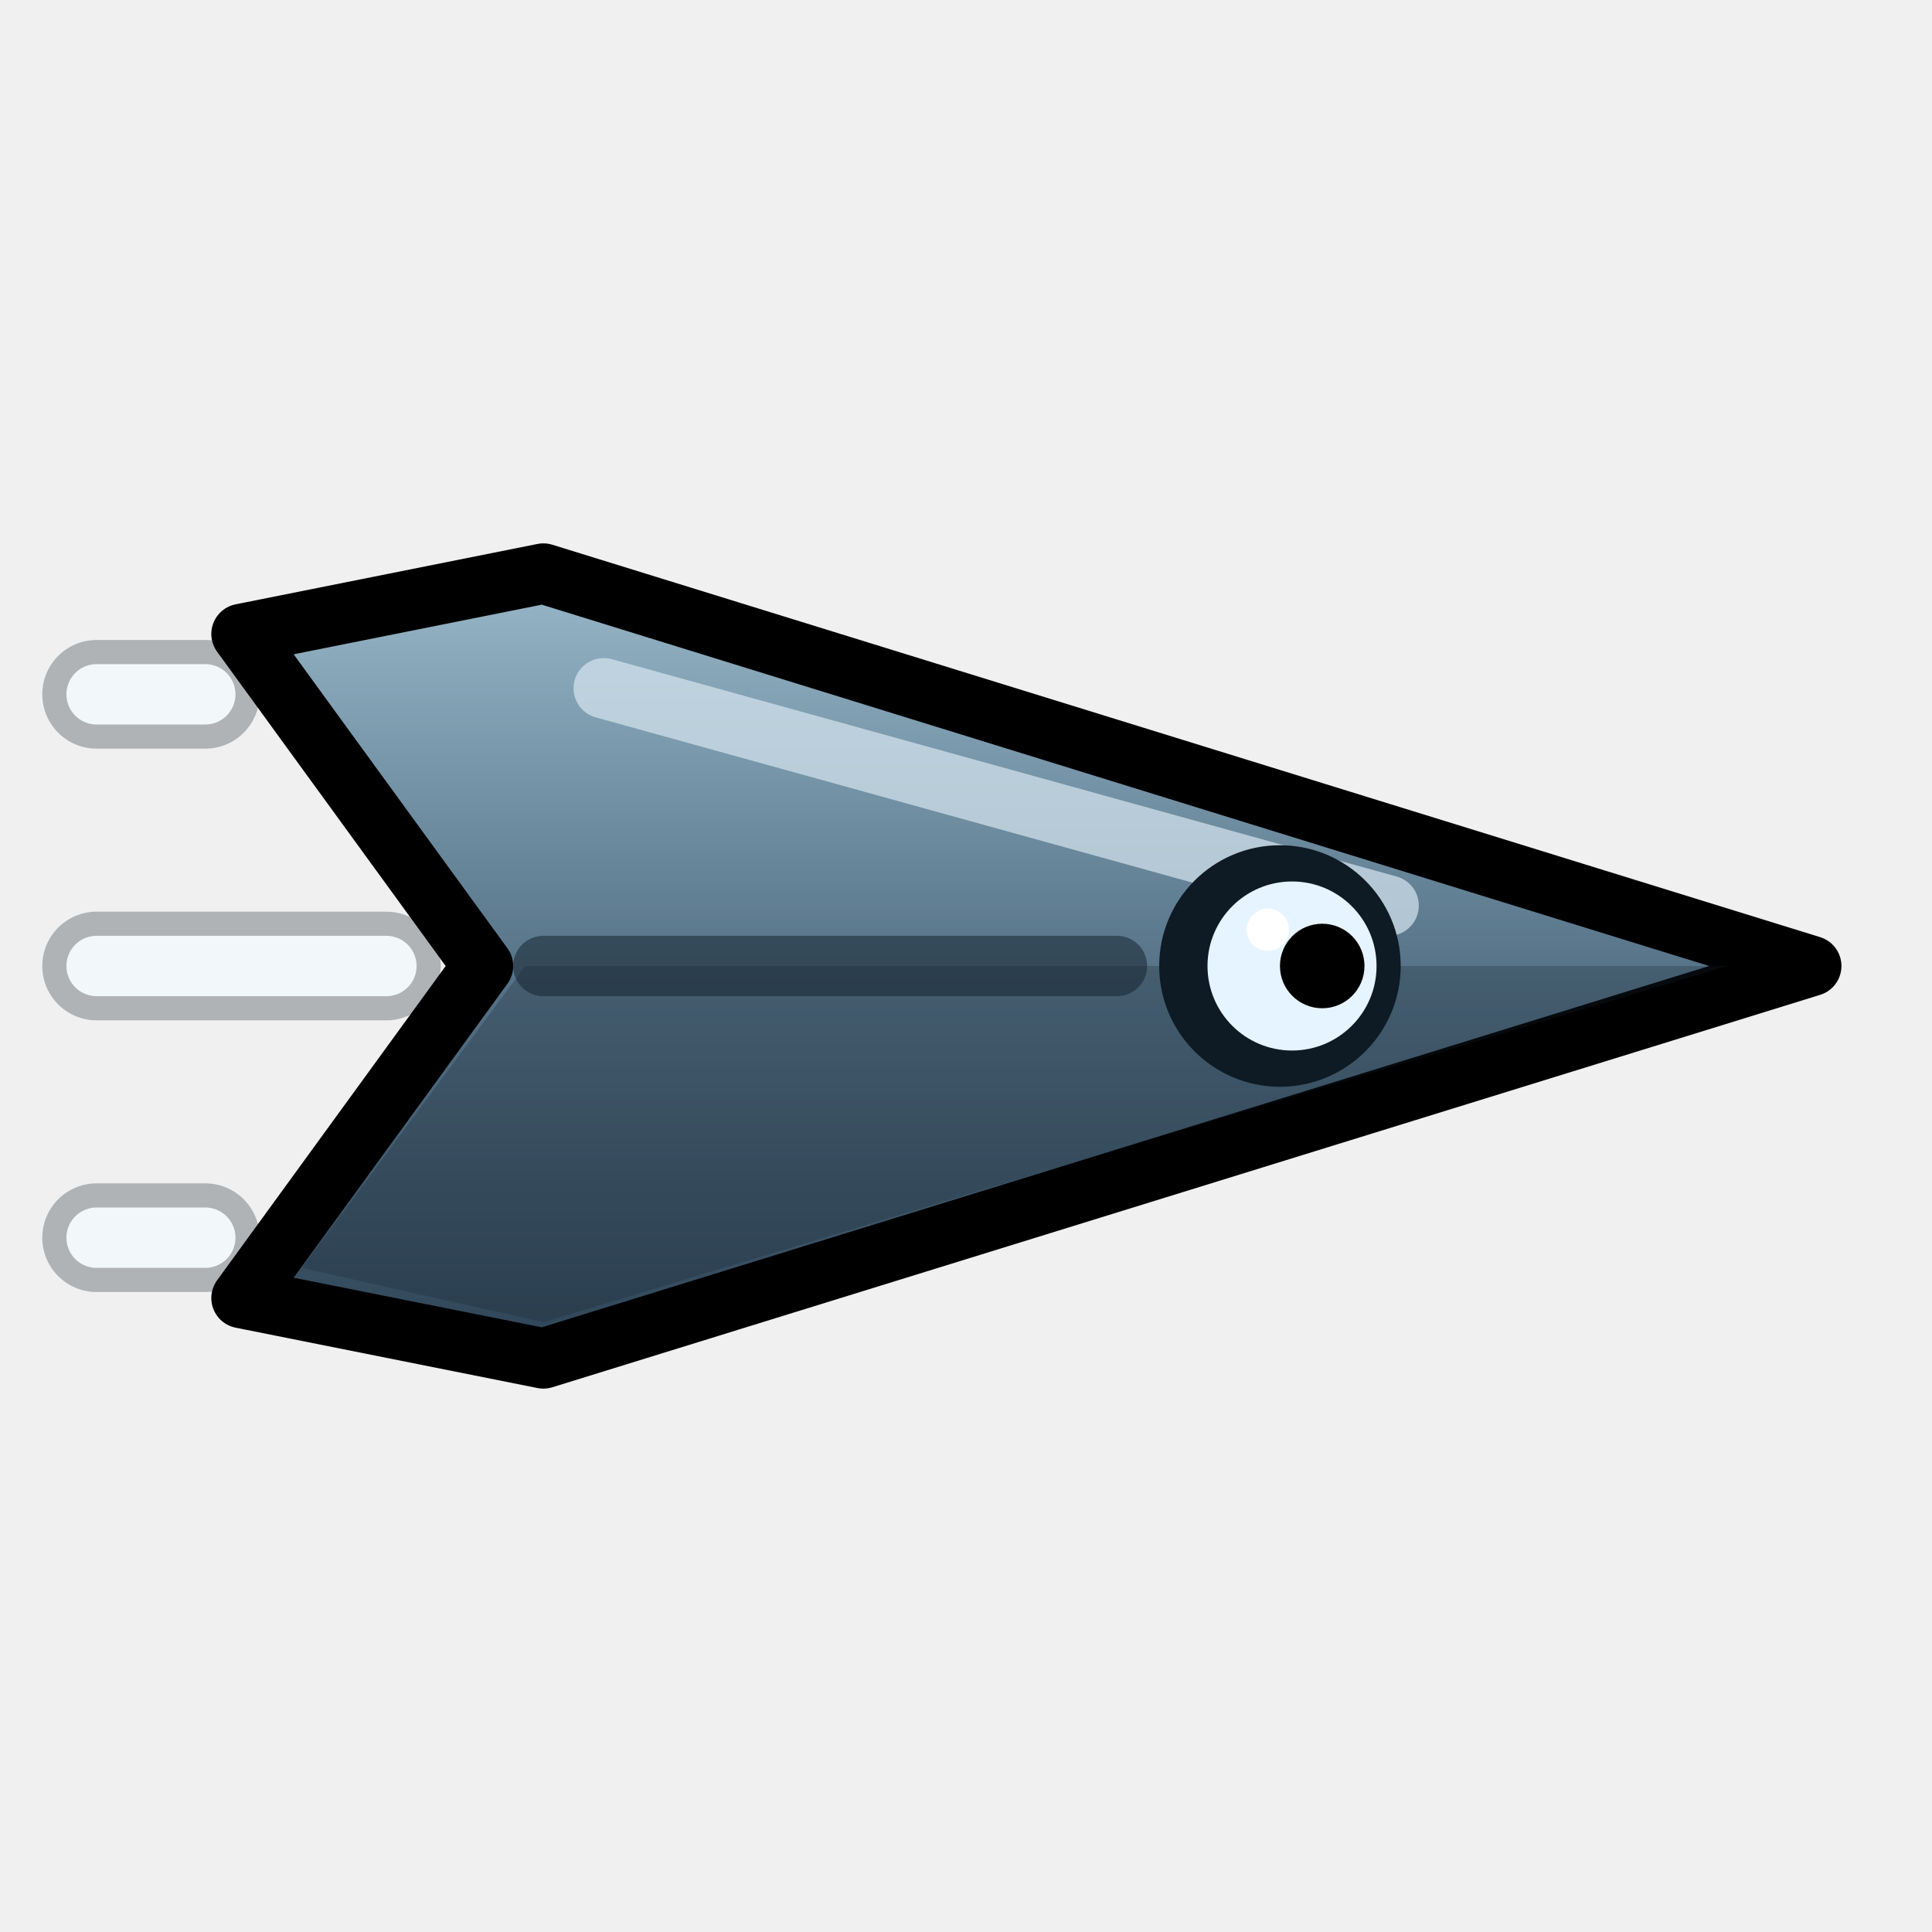
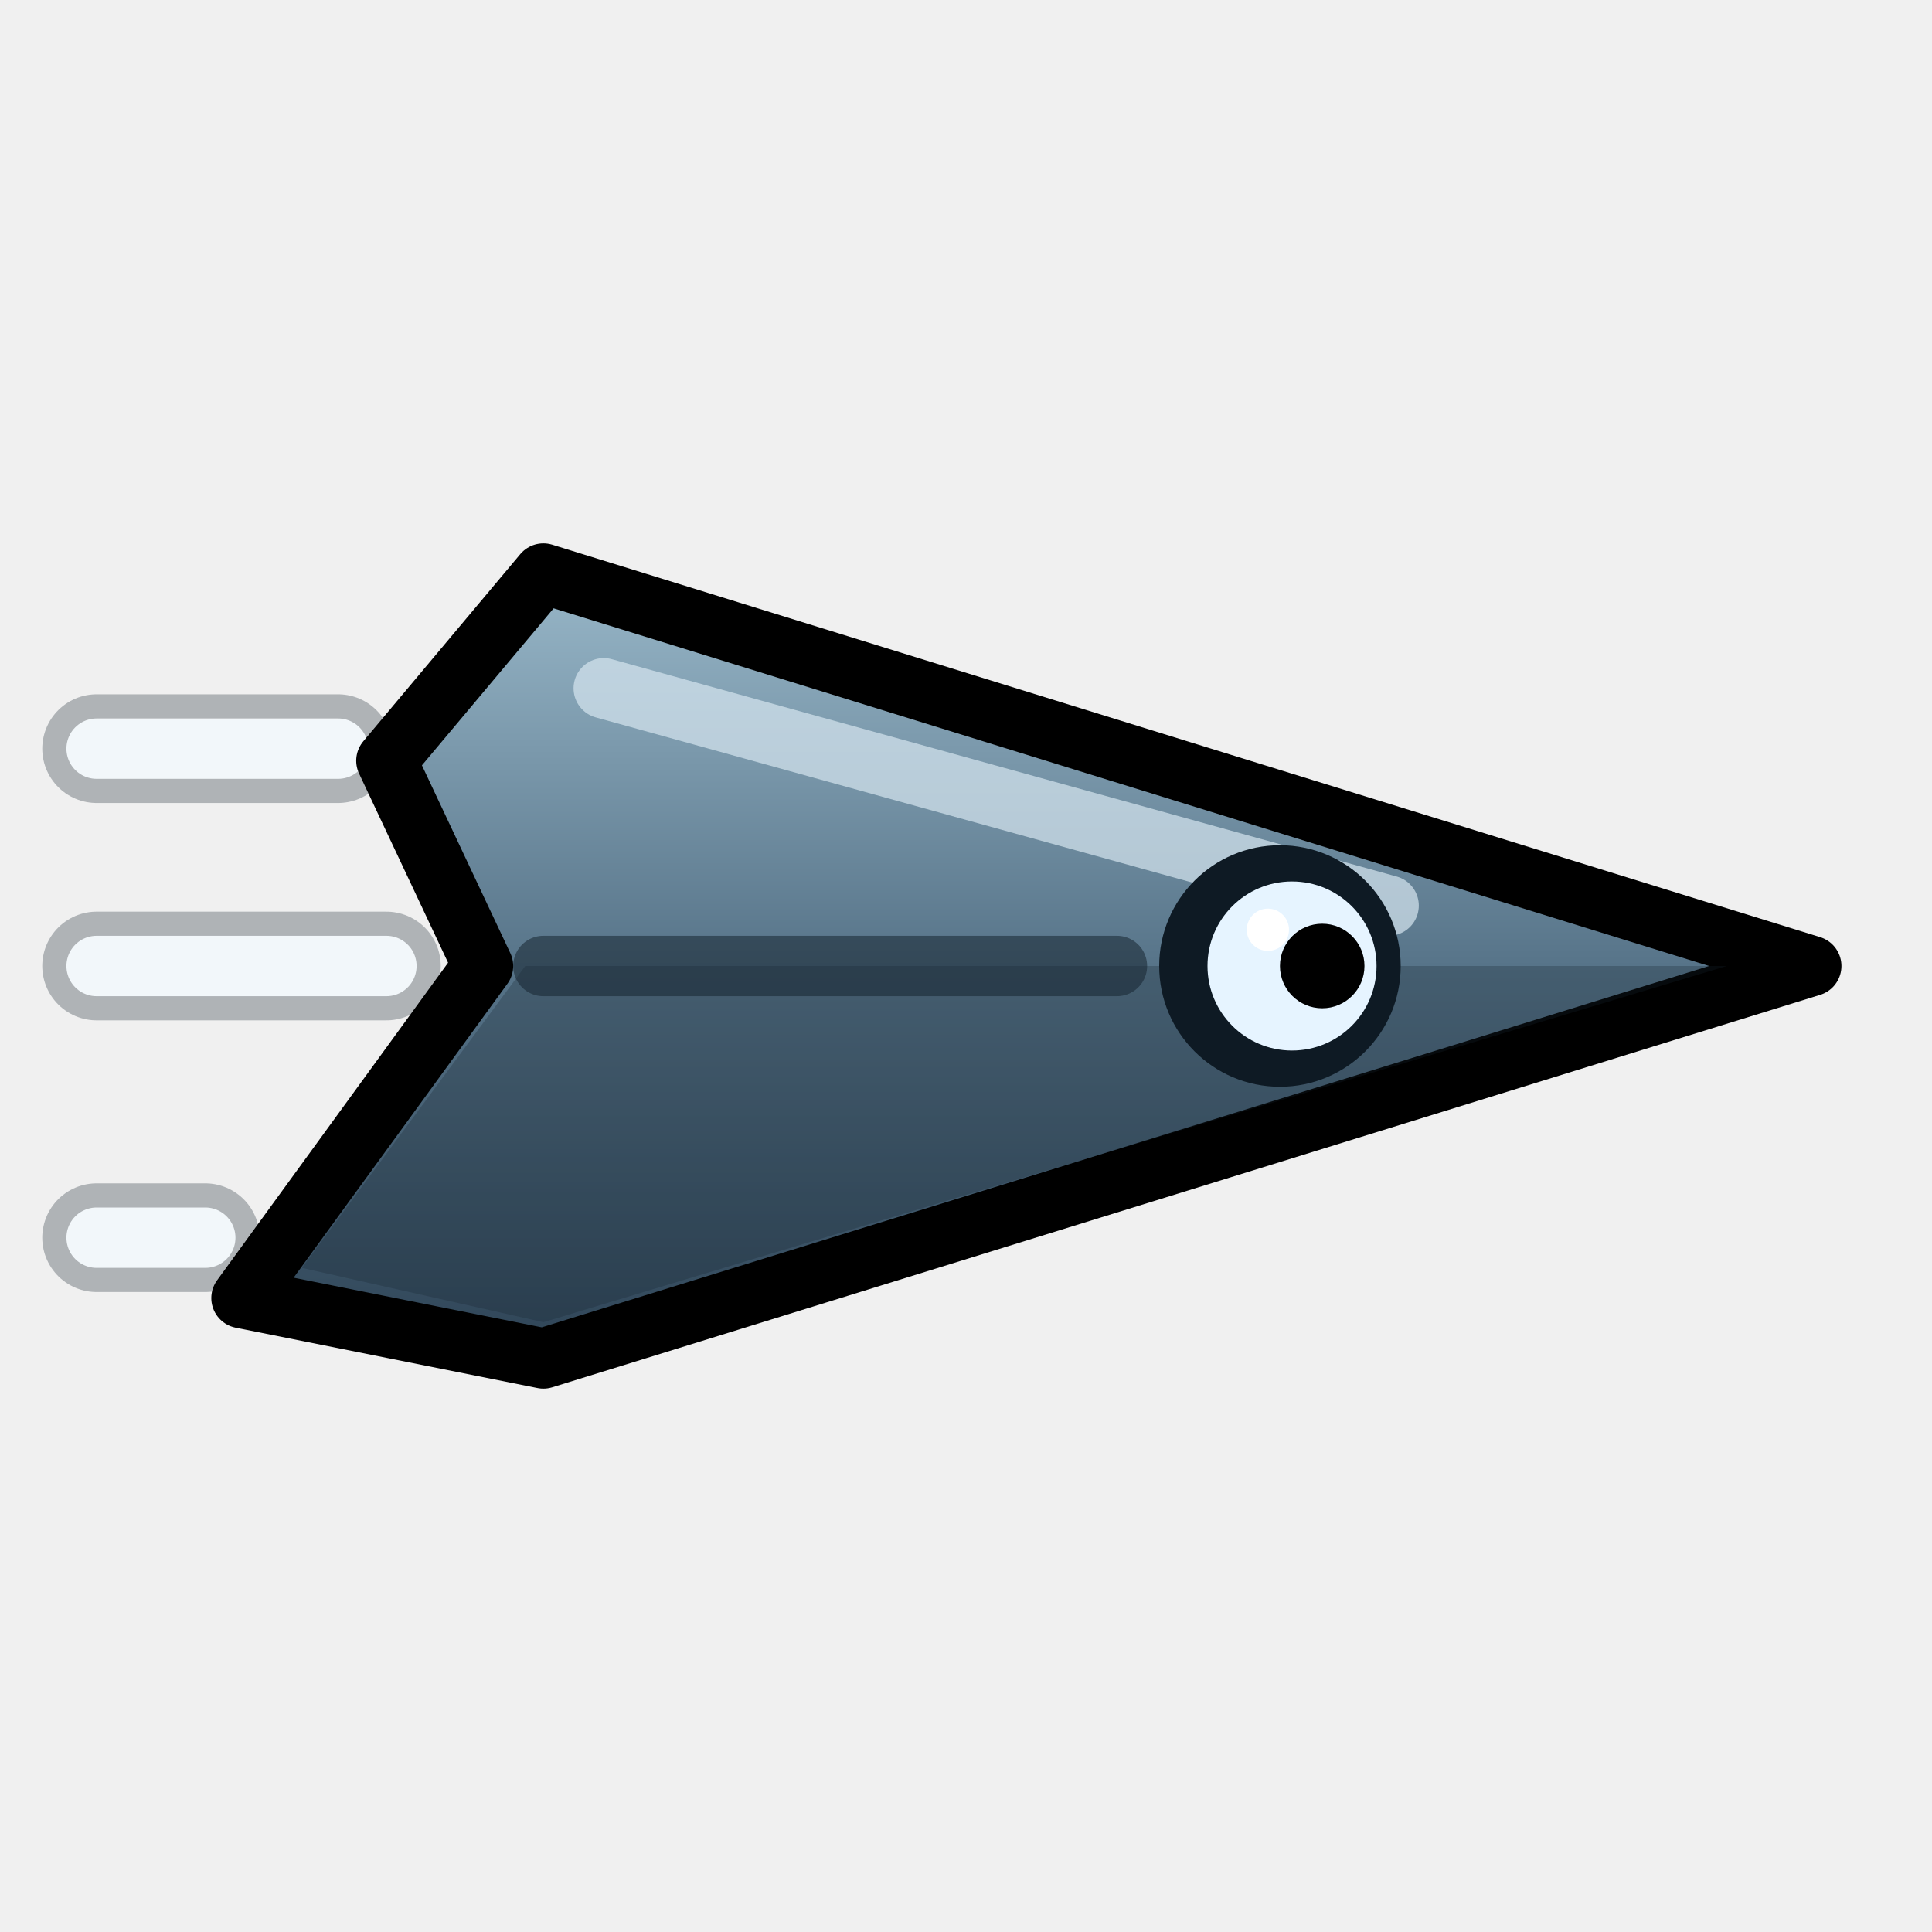
<svg xmlns="http://www.w3.org/2000/svg" viewBox="0 0 32 32">
  <defs>
    <linearGradient id="body" x1="0" y1="9" x2="0" y2="23" gradientUnits="userSpaceOnUse">
      <stop offset="0" stop-color="#9dbccd" />
      <stop offset="0.5" stop-color="#577489" />
      <stop offset="1" stop-color="#2b4052" />
    </linearGradient>
  </defs>
  <g stroke="#16242f" stroke-width="1.8" stroke-linecap="round" opacity="0.3">
-     <line x1="3.4" y1="11.5" x2="1.6" y2="11.5" />
+     <line x1="5.6" y1="12.4" x2="1.6" y2="12.4" />
    <line x1="6.4" y1="16" x2="1.6" y2="16" />
    <line x1="3.4" y1="20.5" x2="1.6" y2="20.5" />
  </g>
  <g stroke="#f2f7fa" stroke-width="1" stroke-linecap="round">
-     <line x1="3.4" y1="11.5" x2="1.6" y2="11.5" />
+     <line x1="5.6" y1="12.4" x2="1.6" y2="12.4" />
    <line x1="6.4" y1="16" x2="1.6" y2="16" />
    <line x1="3.4" y1="20.5" x2="1.6" y2="20.5" />
  </g>
-   <path d="M30 16 L9 9.5 L4 10.5 L8 16 L4 21.5 L9 22.5 Z" fill="url(#body)" stroke="#000000" stroke-width="1" stroke-linejoin="round" />
+   <path d="M30 16 L9 9.5 L6.4 12.6 L8 16 L4 21.5 L9 22.5 Z" fill="url(#body)" stroke="#000000" stroke-width="1" stroke-linejoin="round" />
  <polygon points="28.6,16 8.7,16 5,21 9,21.9" fill="#16242f" opacity="0.28" />
  <line x1="9" y1="16" x2="18.5" y2="16" stroke="#16242f" stroke-width="1" opacity="0.55" stroke-linecap="round" />
  <line x1="10" y1="11.4" x2="23" y2="15" stroke="#d6e6ef" stroke-width="1" opacity="0.7" stroke-linecap="round" />
  <circle cx="21.2" cy="16" r="2" fill="#0e1a24" />
  <circle cx="21.4" cy="16" r="1.4" fill="#e6f4ff" />
  <circle cx="21.9" cy="16" r="0.7" fill="#000000" />
  <circle cx="21" cy="15.4" r="0.35" fill="#ffffff" />
</svg>
